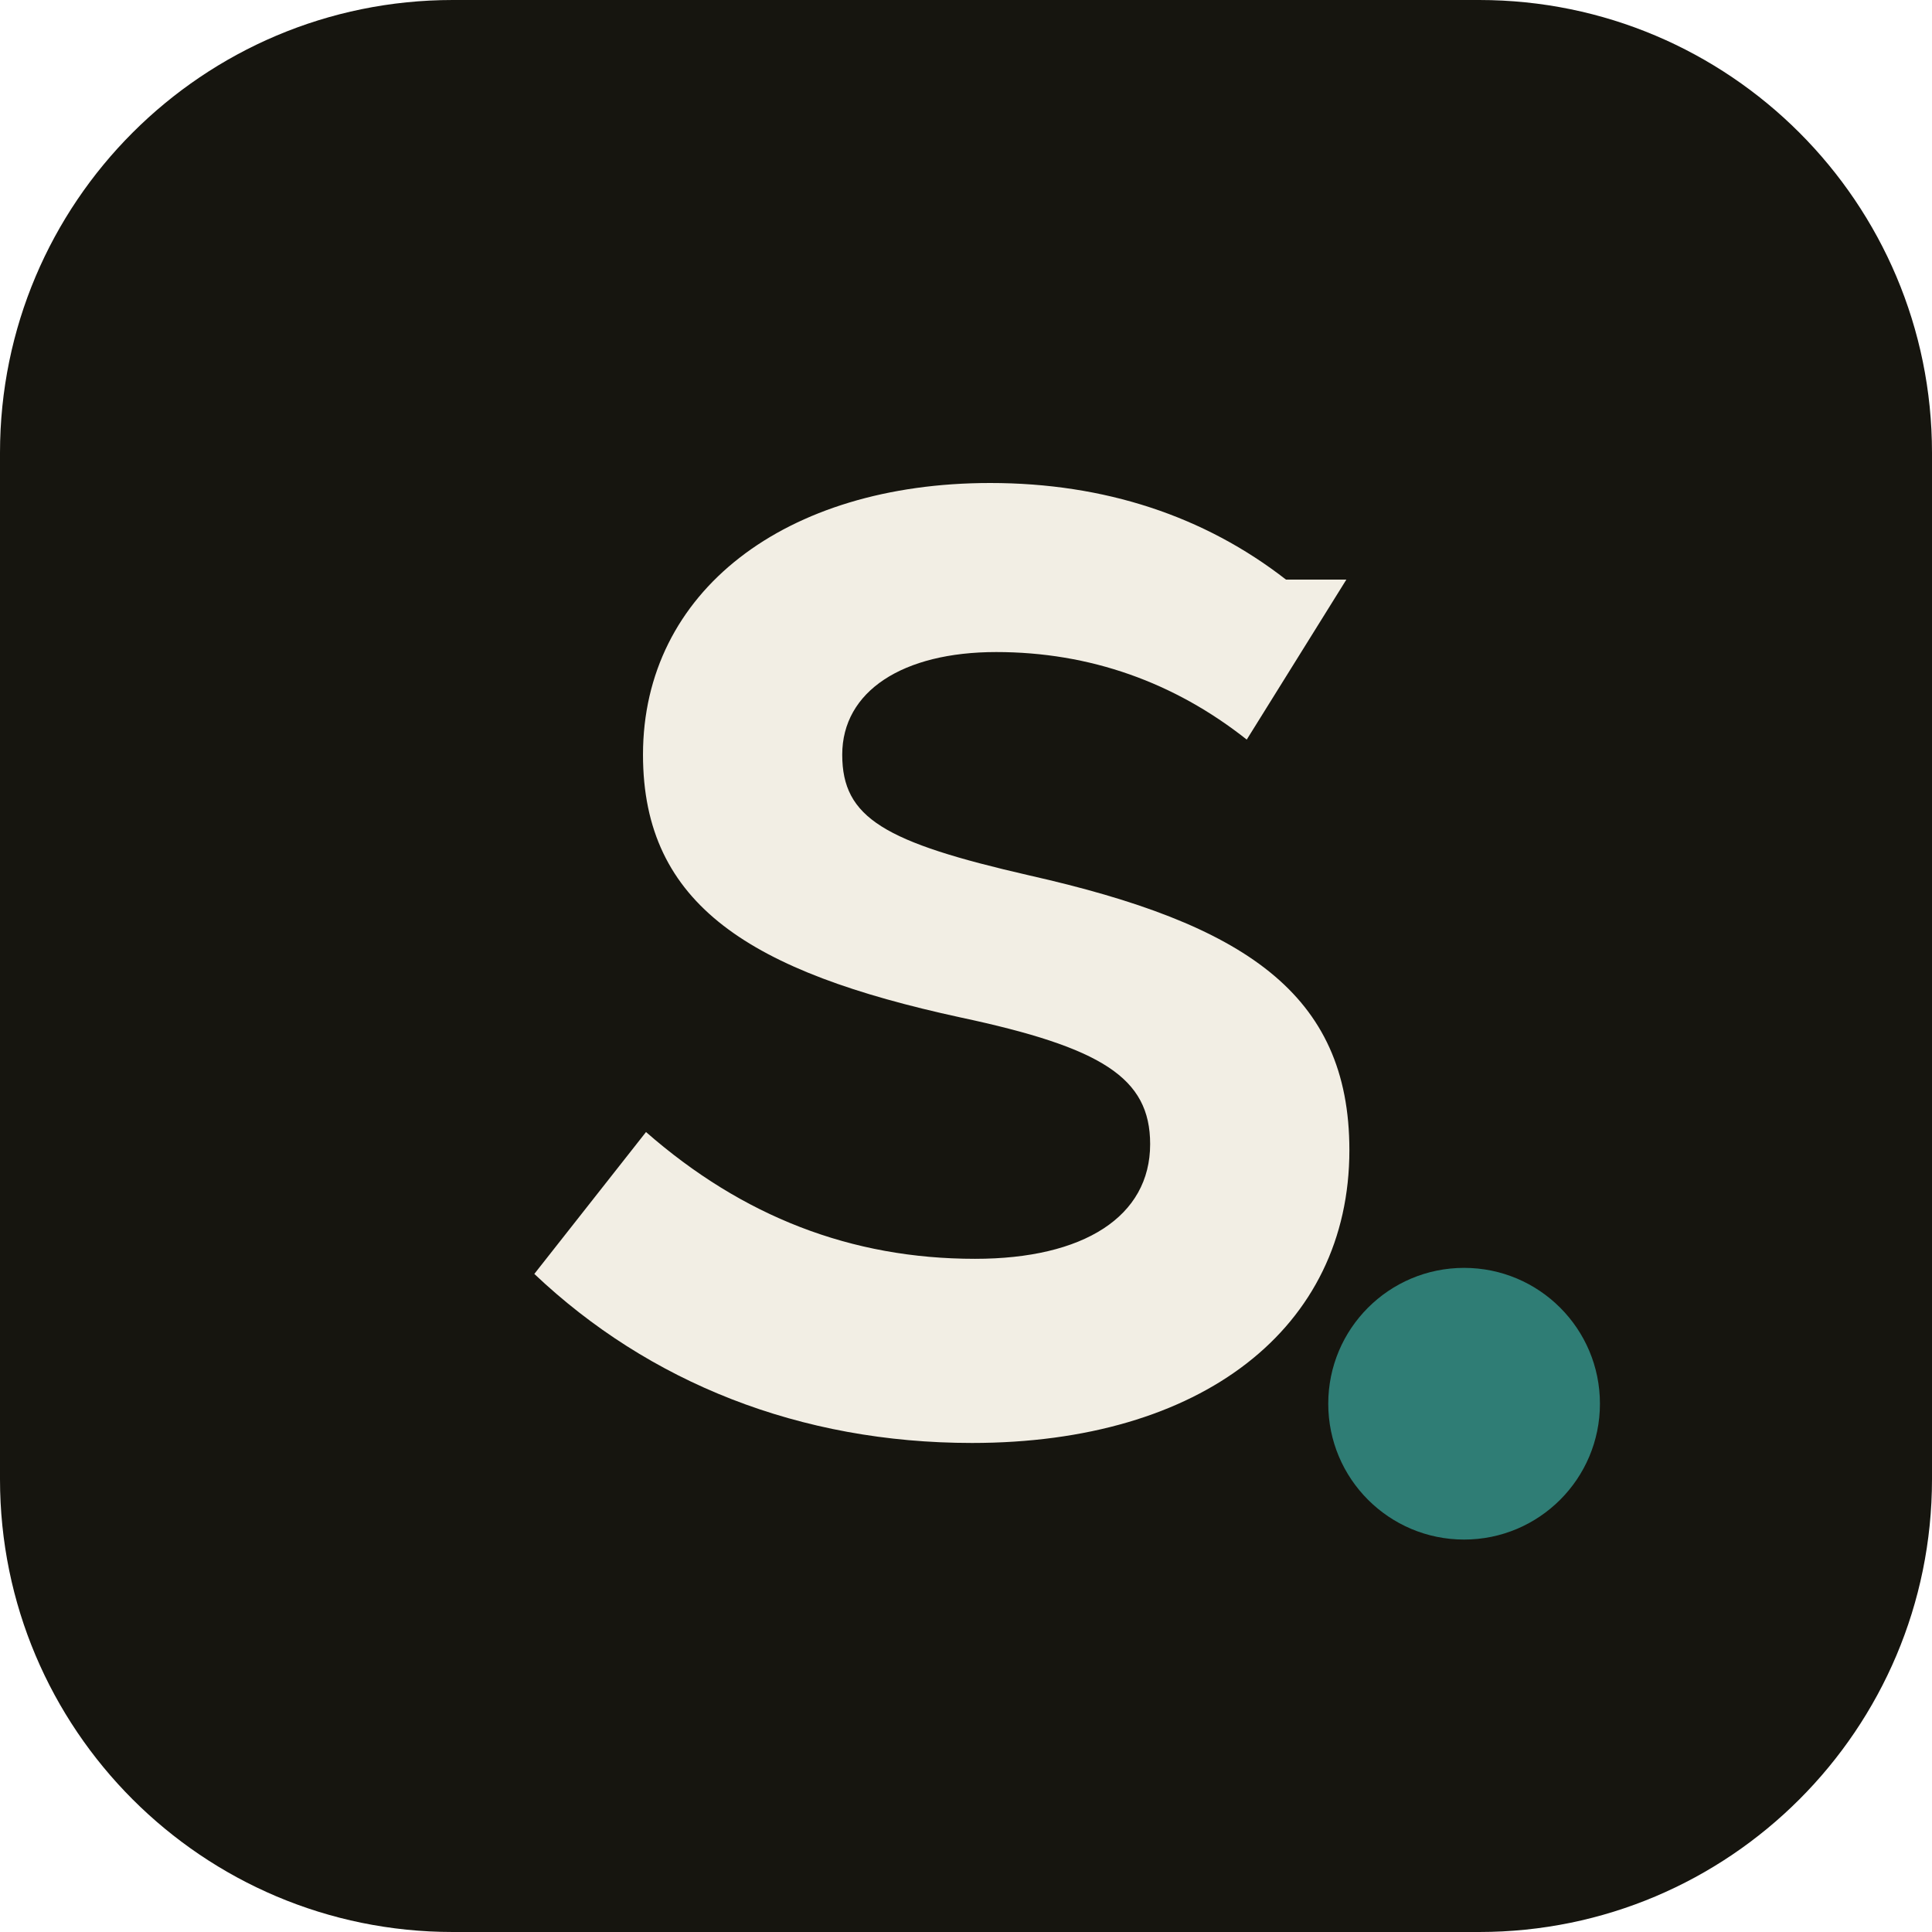
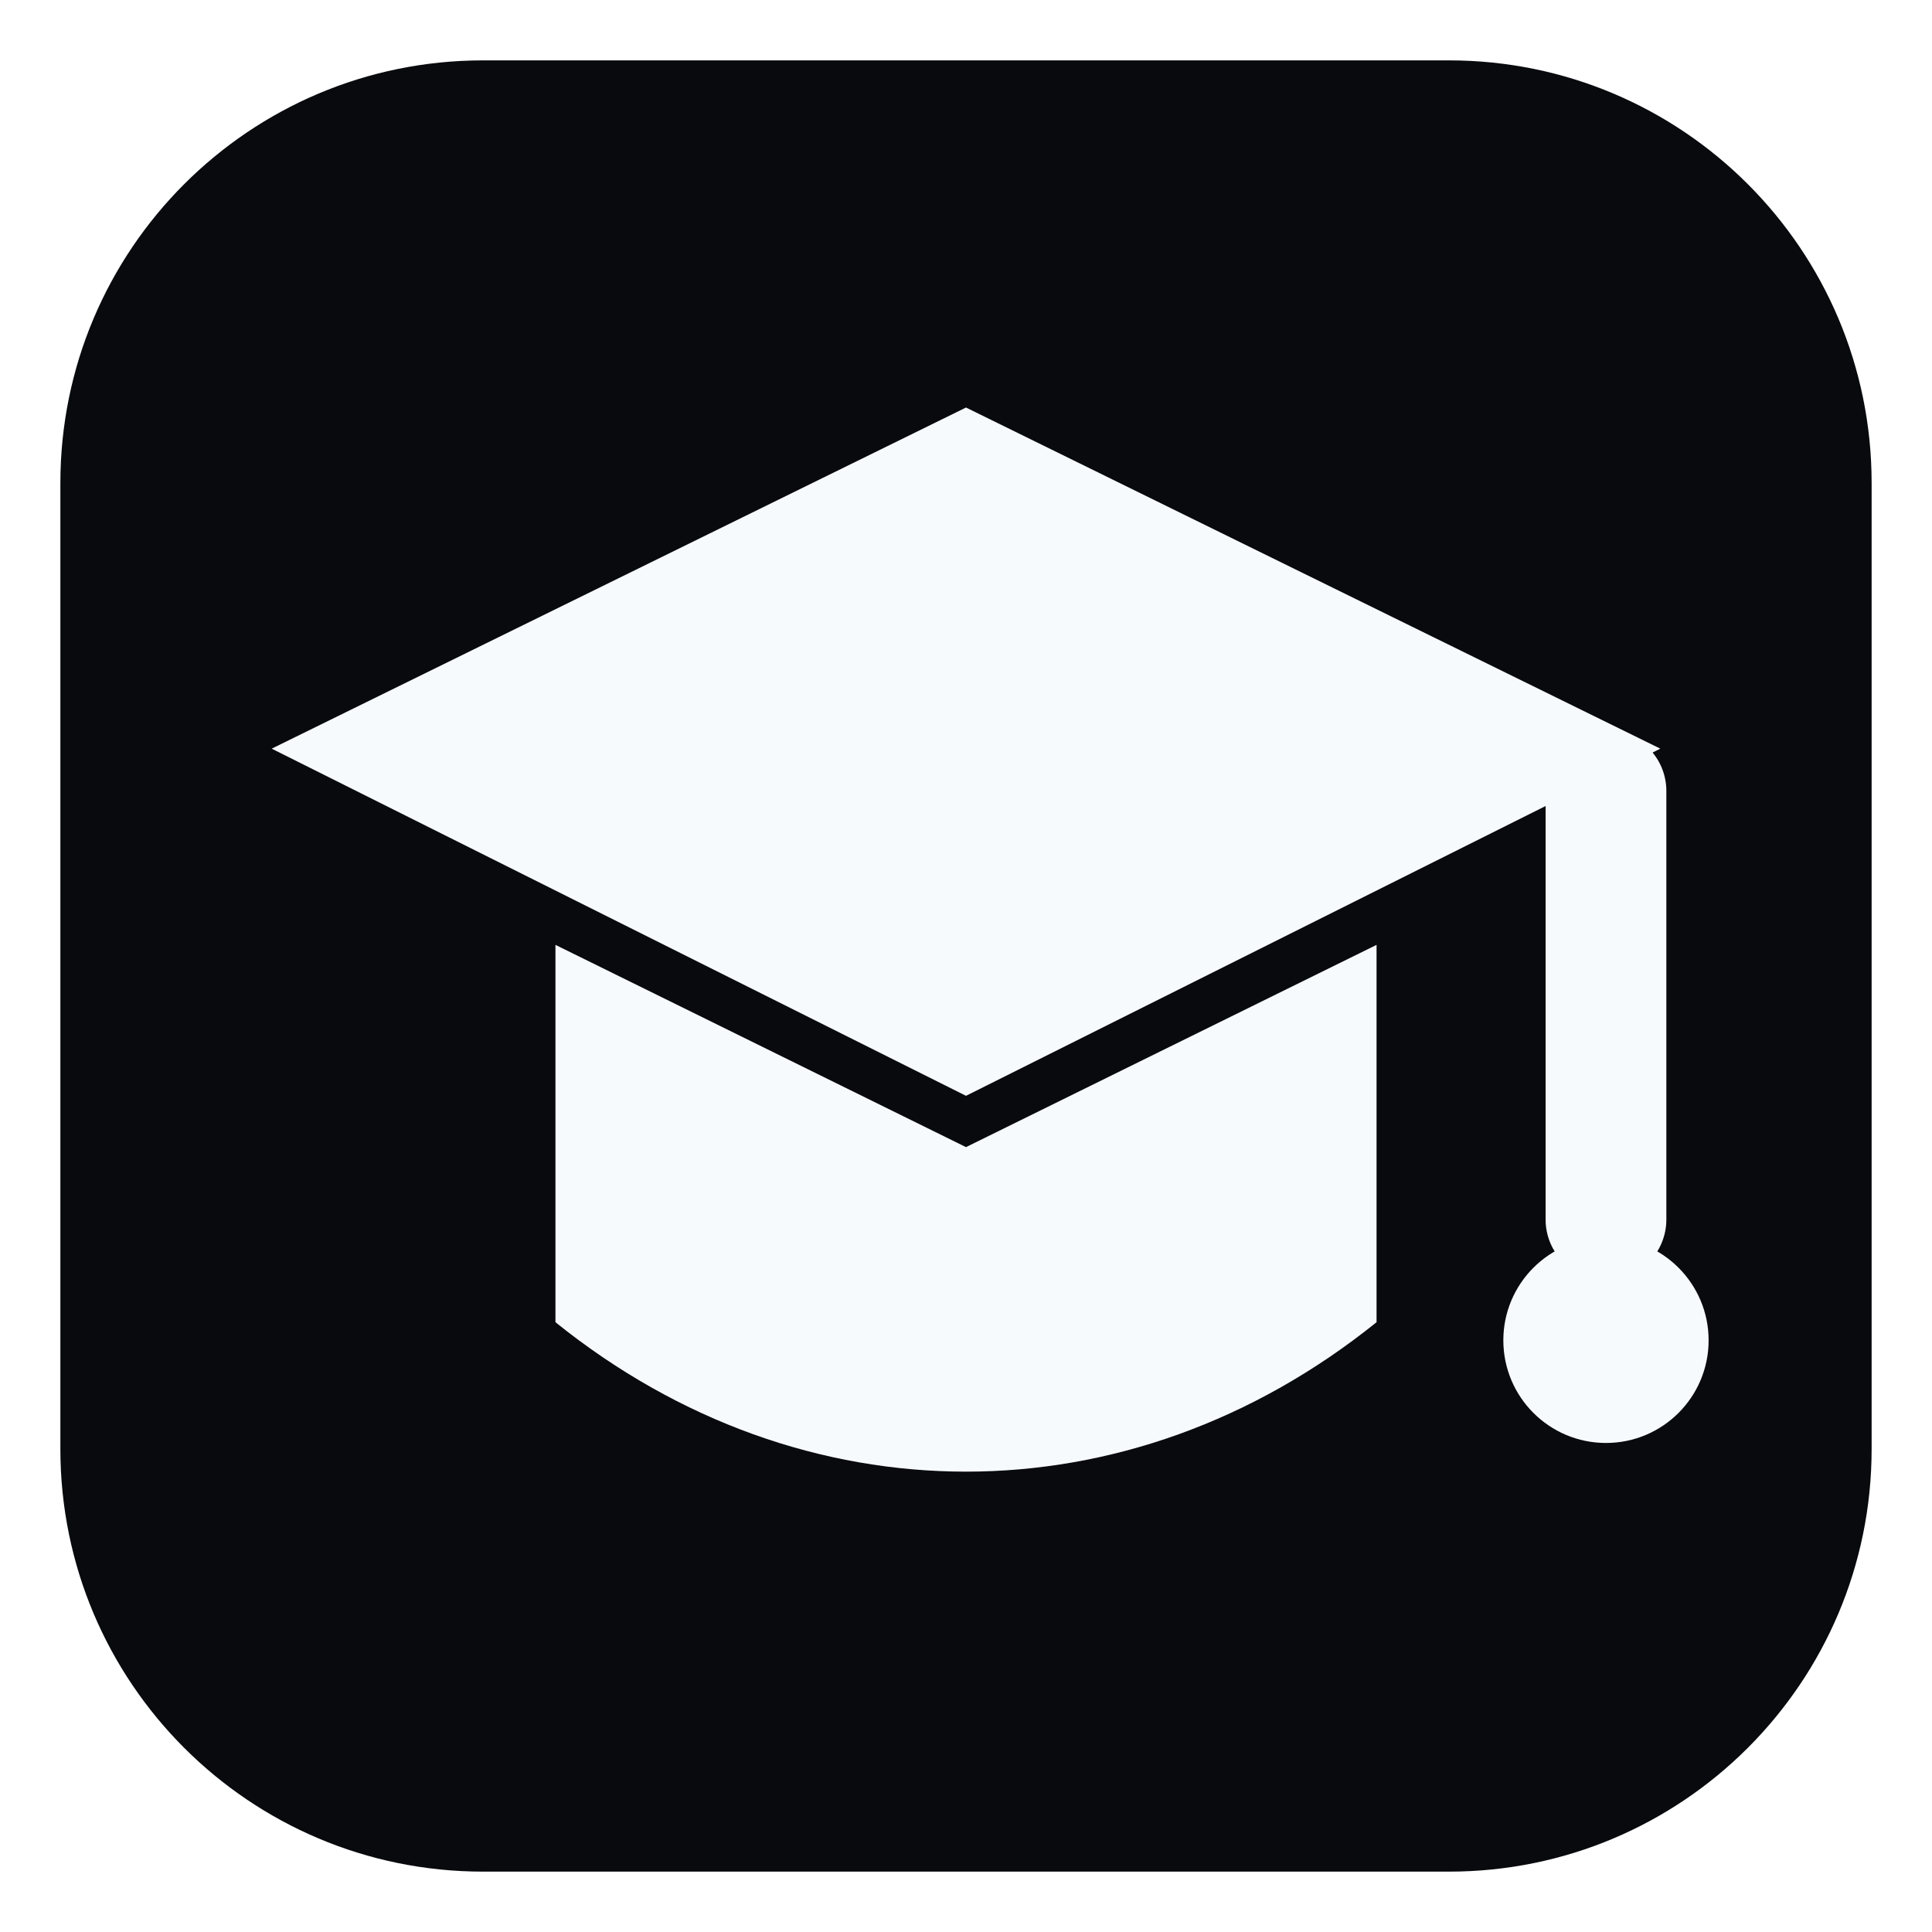
<svg xmlns="http://www.w3.org/2000/svg" viewBox="0 0 64 64" role="img" aria-labelledby="title">
-   <rect width="64" height="64" rx="15" fill="#16150f" />
-   <path d="M42.6 19.2c-2.7-2.1-6-3.2-9.8-3.2-6.8 0-11.5 3.6-11.5 9 0 5 3.6 7.2 10.5 8.7 4.7 1 6.3 2 6.3 4.2 0 2.4-2.2 3.8-5.8 3.8-4.1 0-7.7-1.4-10.9-4.2l-3.7 4.7c3.8 3.6 8.8 5.6 14.5 5.6 7.6 0 12.5-3.8 12.5-9.7 0-5.2-3.5-7.5-10.6-9.1-4.8-1.1-6.2-1.9-6.2-4 0-2.1 2-3.4 5.1-3.4 3.1 0 5.9 1 8.3 2.9l3.3-5.3z" fill="#f2eee4" />
-   <circle cx="48.5" cy="46.5" r="4.5" fill="#2f7d75" />
+   <rect x="2" y="2" width="60" height="60" rx="14" fill="#080a0d" />
+   <path d="M9 24.8 32 13.5l23 11.3L32 36.3z" fill="#f7fafc" />
+   <path d="M18.4 31.3v12.5c8.2 6.6 19 6.6 27.2 0V31.3L32 38z" fill="#f7fafc" />
+   <path d="M53.2 26.2v14.2" fill="none" stroke="#f7fafc" stroke-width="4" stroke-linecap="round" />
+   <circle cx="53.2" cy="44.4" r="3.4" fill="#f7fafc" />
</svg>
